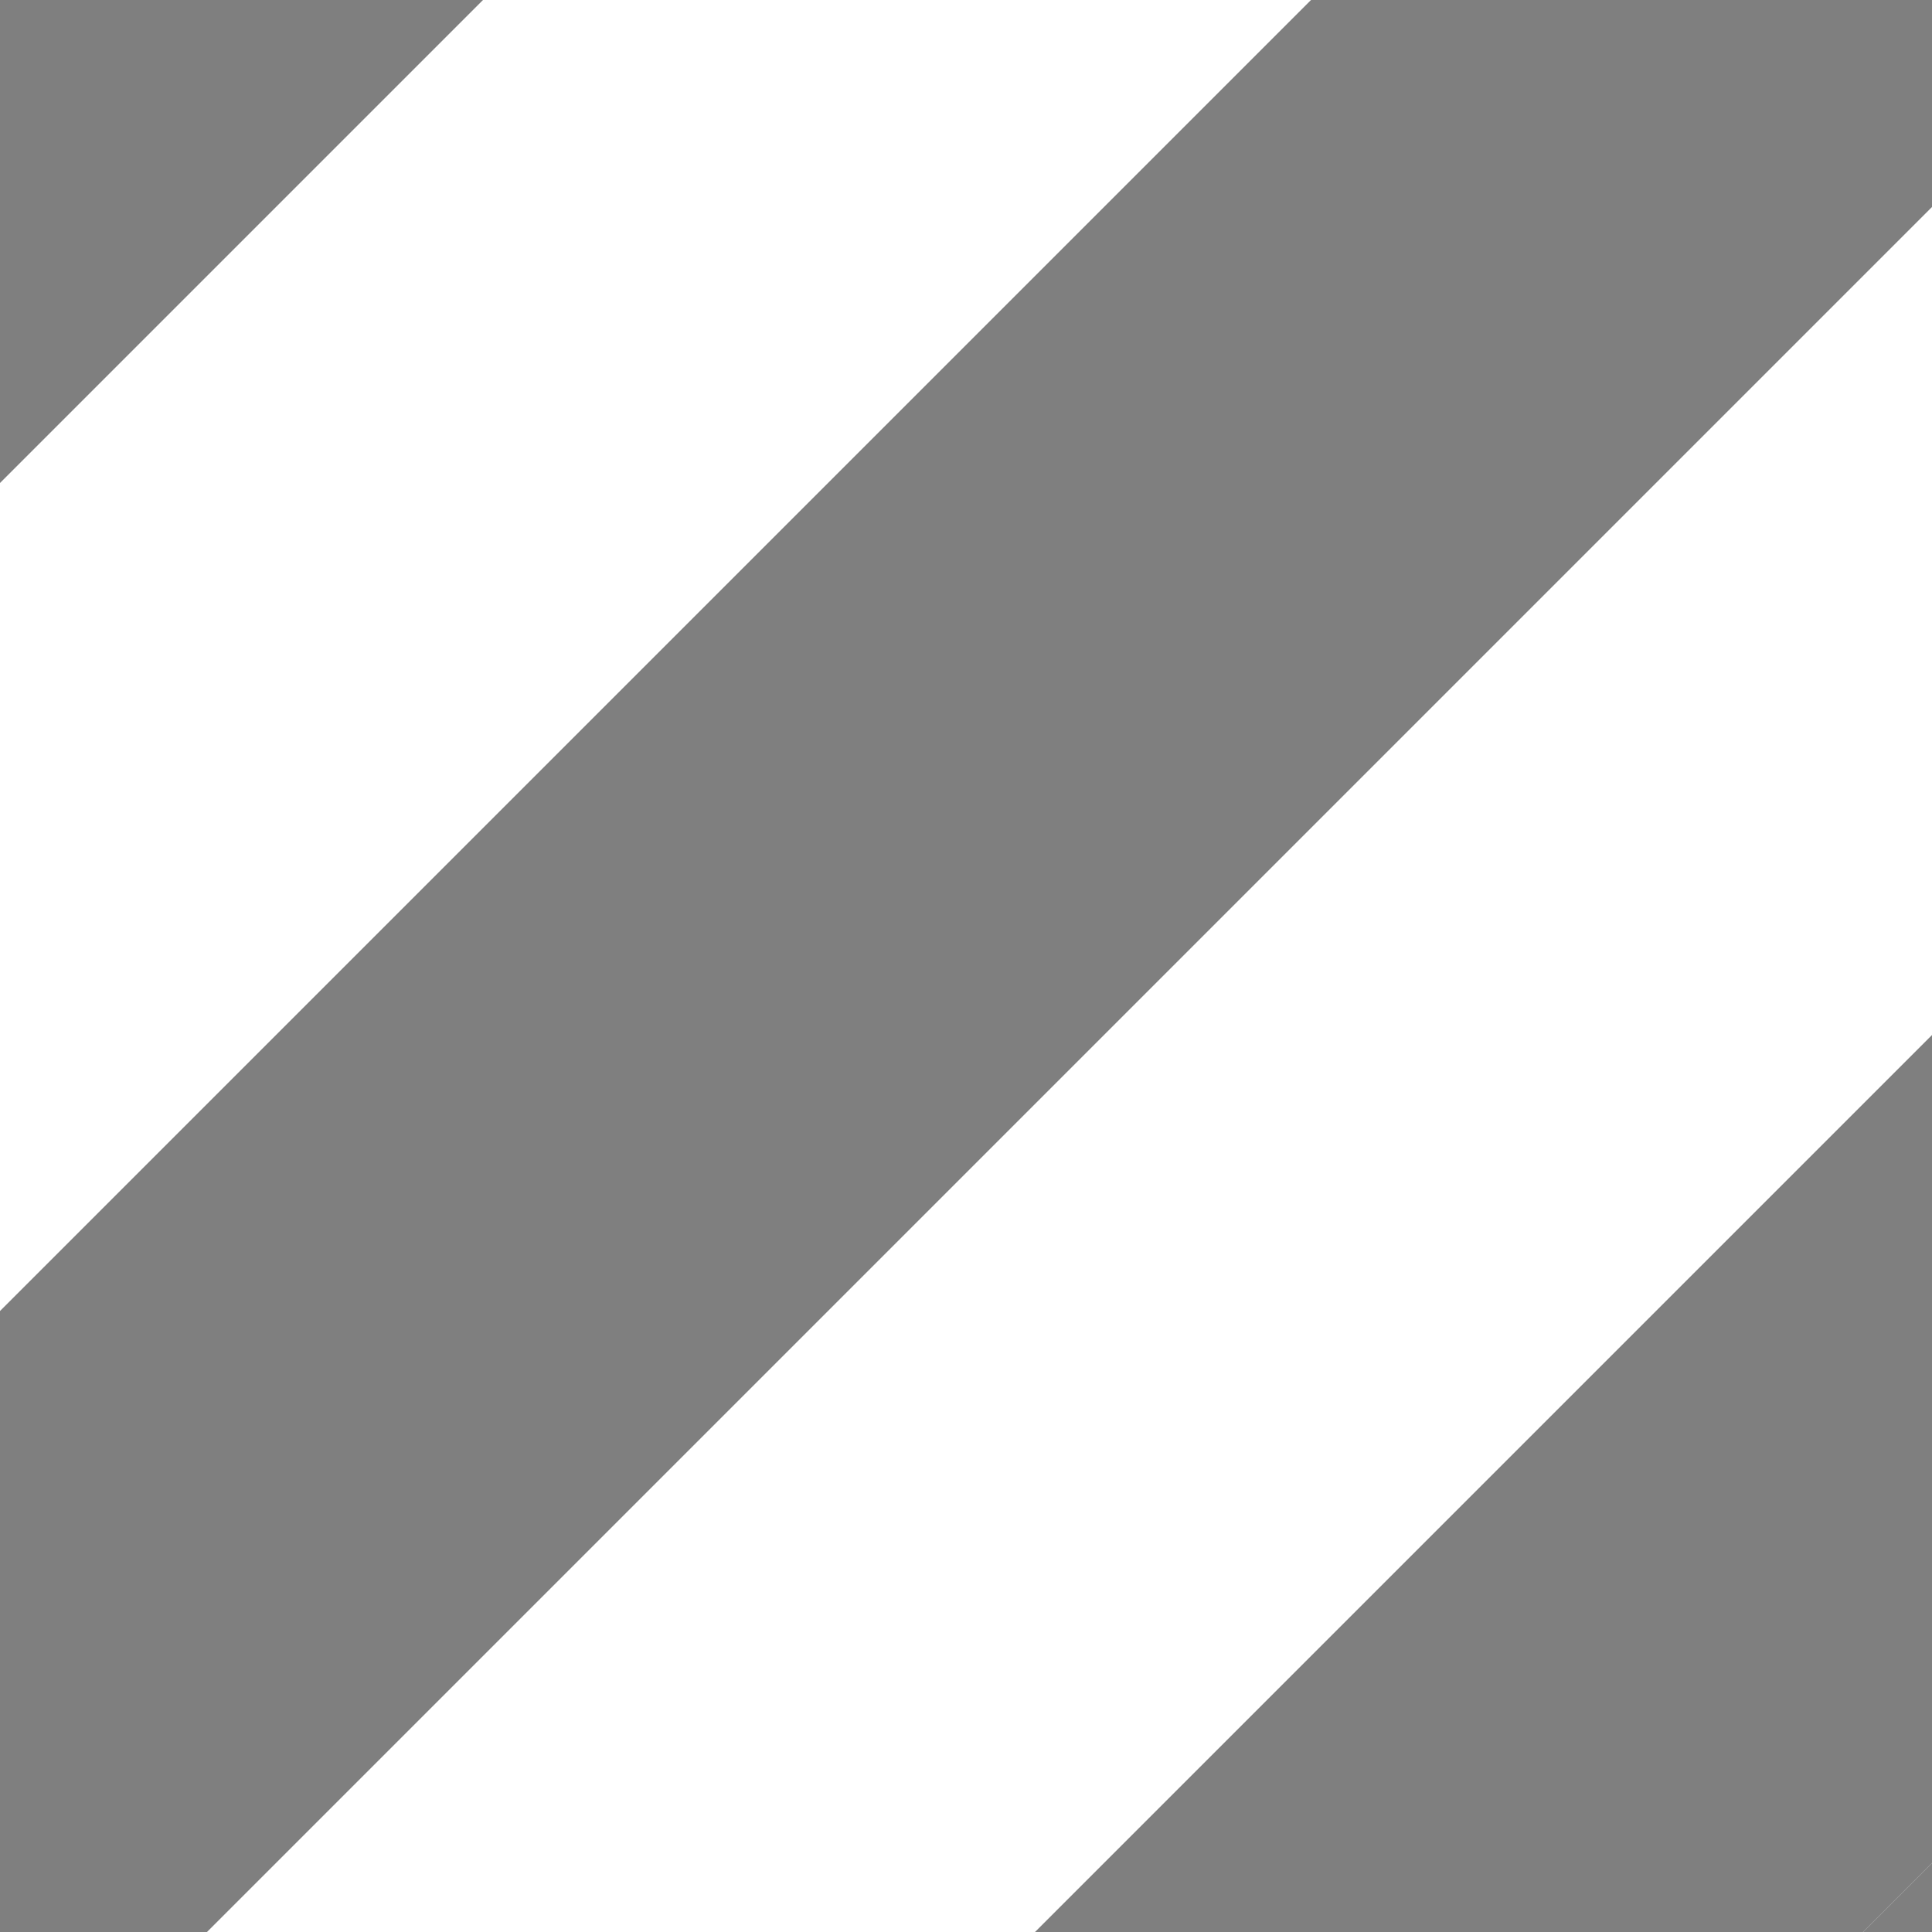
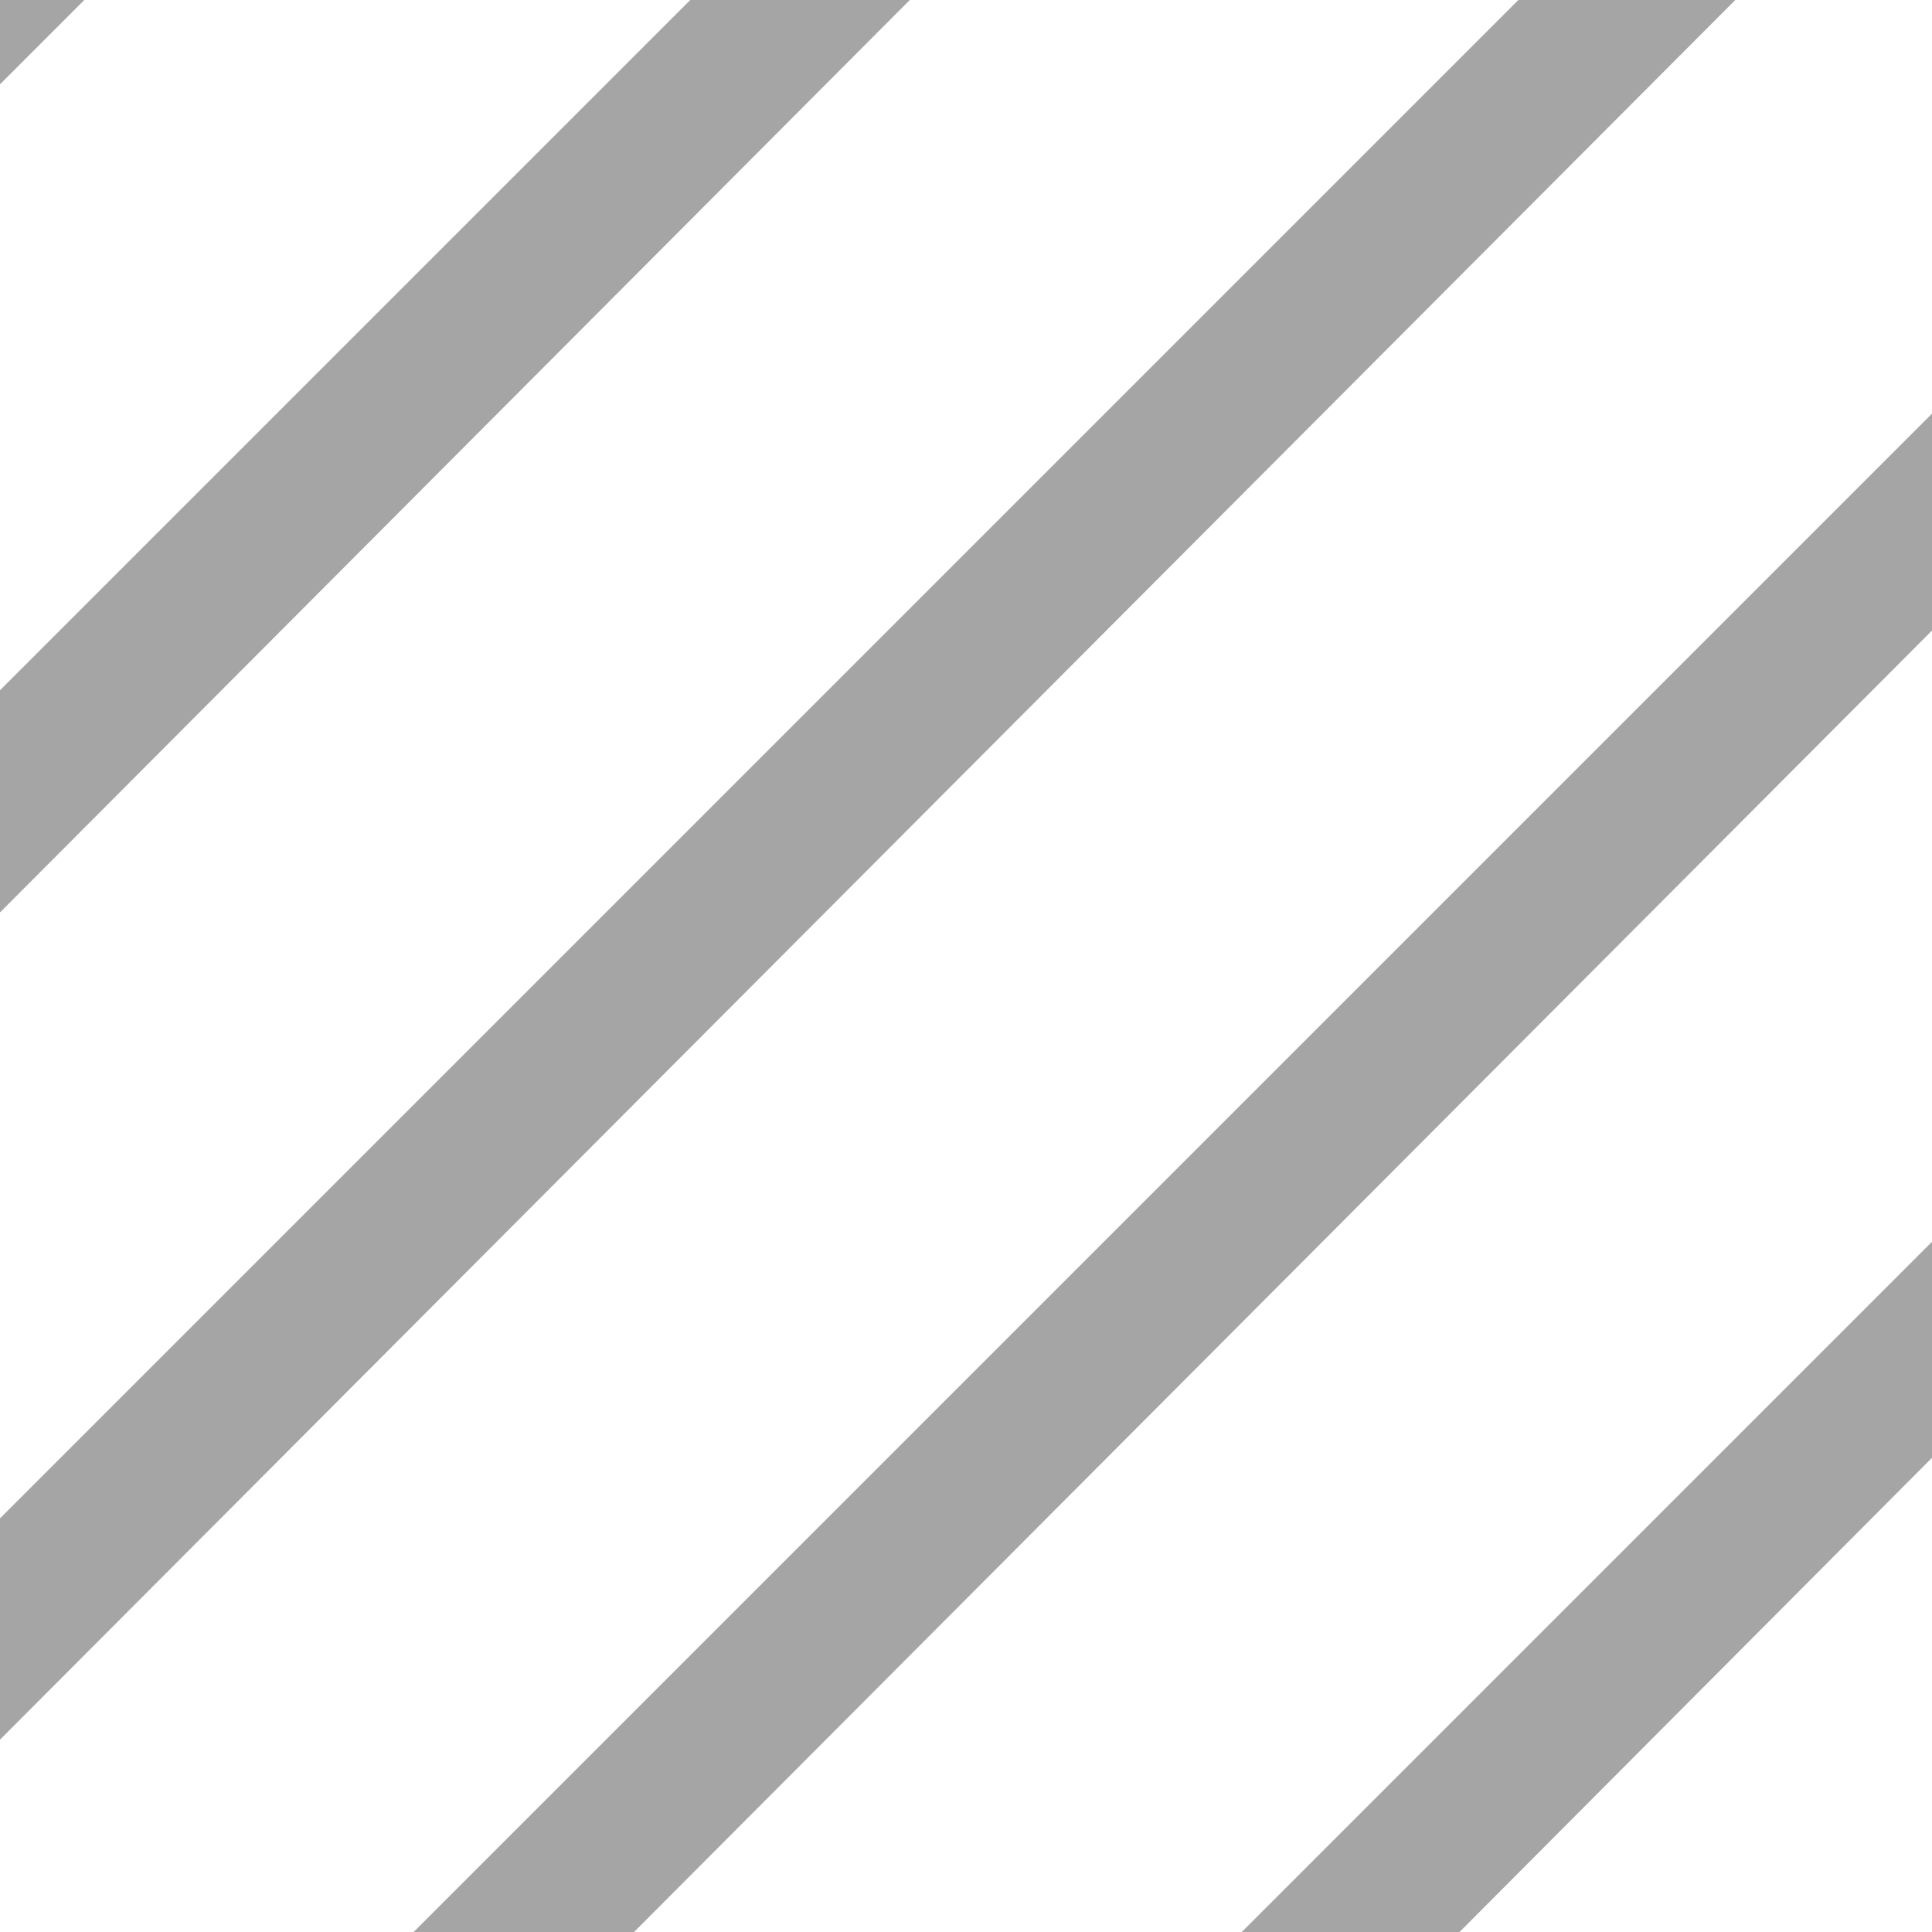
- <svg xmlns="http://www.w3.org/2000/svg" id="Layer_2" viewBox="0 0 14 14">
+ <svg xmlns="http://www.w3.org/2000/svg" id="Layer_2" viewBox="0 0 22 22">
  <defs>
-     <style>.cls-1{fill:#7f7f7f;}</style>
+     <style>.cls-1{fill:#a5a5a5;}</style>
  </defs>
  <g id="Layer_1-2">
-     <polygon class="cls-1" points="3.5 0 0 3.5 0 0 3.5 0" />
-     <polygon class="cls-1" points="14 0 14 1.5 1.5 14 0 14 0 9.5 9.5 0 14 0" />
-     <polygon class="cls-1" points="14 7.5 14 13.5 13.5 14 7.5 14 14 7.5" />
-     <polygon class="cls-1" points="13.5 14 14 13.5 14 14 13.5 14" />
+     <polygon class="cls-1" points="22 14.14 22 16.6 16.62 22 14.14 22 22 14.14" />
+     <polygon class="cls-1" points="22 4.71 22 7.18 7.22 22 4.71 22 22 4.71" />
+     <polygon class="cls-1" points="19.76 0 0 19.81 0 17.29 17.29 0 19.76 0" />
+     <polygon class="cls-1" points="10.36 0 0 10.39 0 7.86 7.86 0 10.36 0" />
+     <polygon class="cls-1" points=".96 0 0 .96 0 0 .96 0" />
  </g>
</svg>
